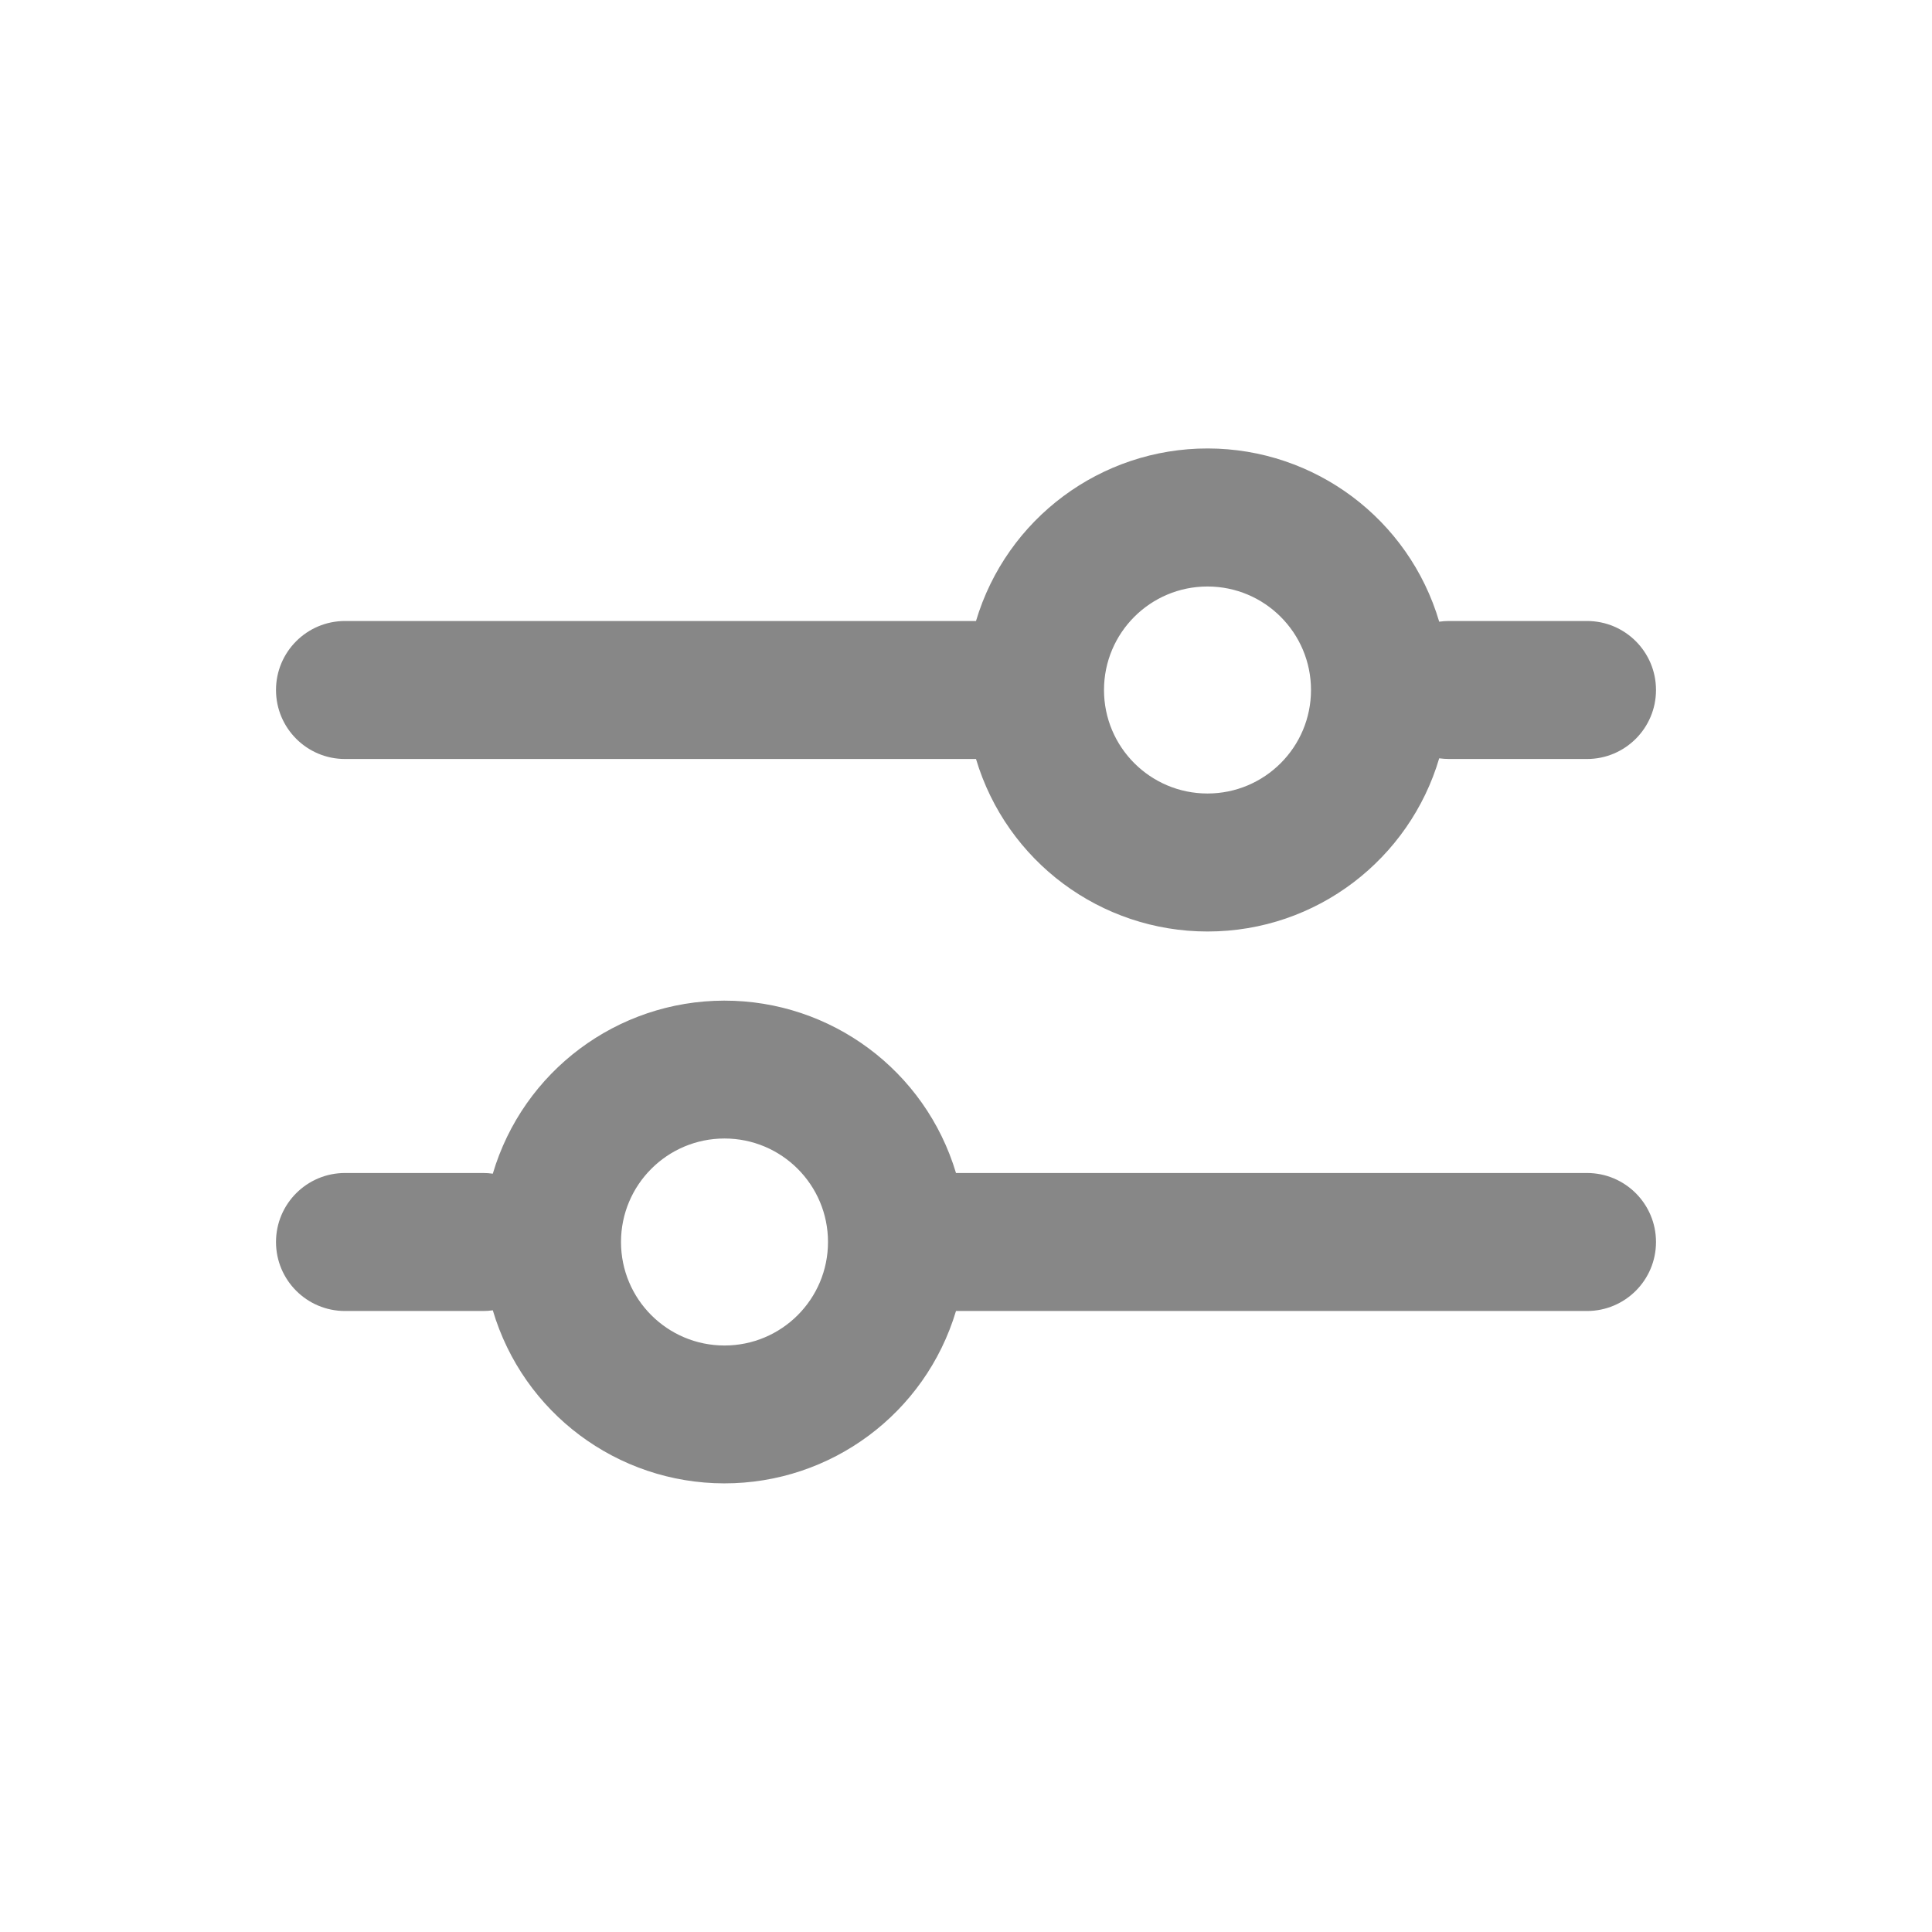
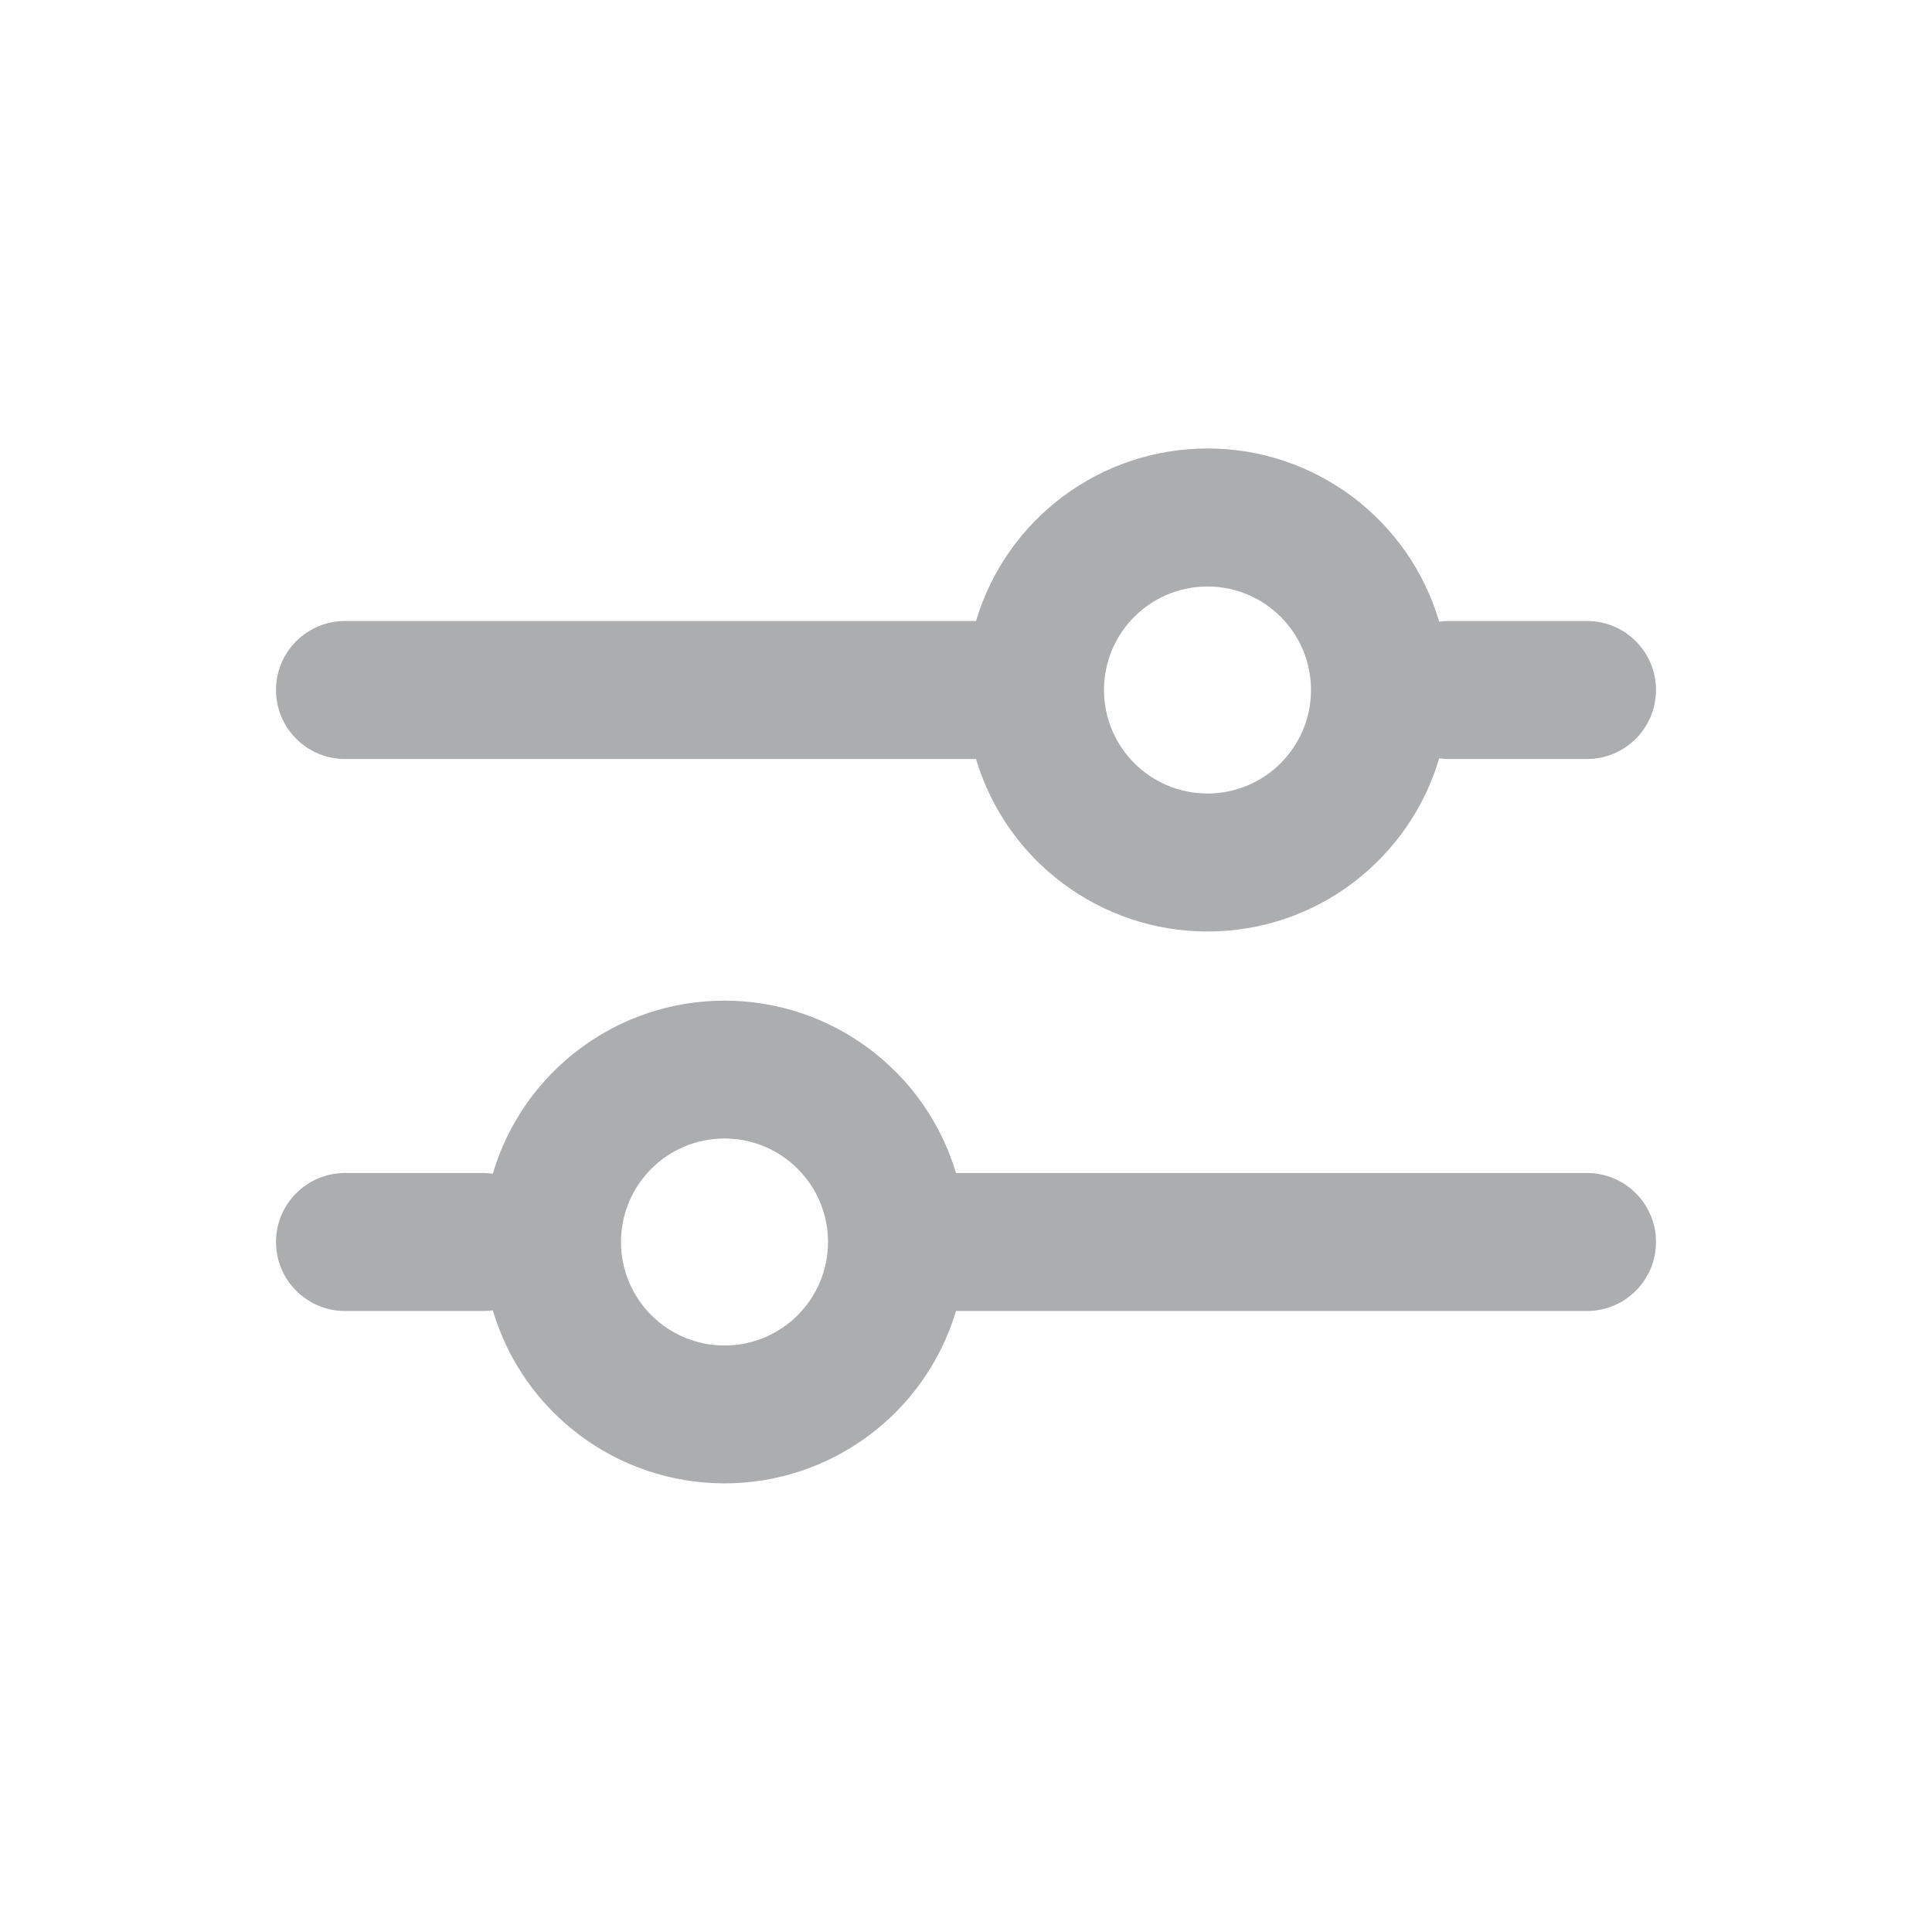
<svg xmlns="http://www.w3.org/2000/svg" viewBox="0 0 28 28" fill="currentColor">
-   <path fill-rule="evenodd" clip-rule="evenodd" d="M17.5 13.5c1.59 0 2.931-1.06 3.358-2.51A1.11 1.11 0 0 0 21 11h2a1 1 0 0 0 0-2h-2a1.01 1.01 0 0 0-.142.01A3.501 3.501 0 0 0 14.145 9H5a1 1 0 0 0 0 2h9.145a3.502 3.502 0 0 0 3.355 2.5zm0-5a1.5 1.5 0 1 0 0 3 1.5 1.5 0 0 0 0-3zM4 18a1 1 0 0 1 1-1h2c.048 0 .096.003.142.01a3.502 3.502 0 0 1 6.713-.01H23a1 1 0 0 1 0 2h-9.145a3.502 3.502 0 0 1-6.713-.01c-.046.007-.094.01-.142.01H5a1 1 0 0 1-1-1zm8 0a1.5 1.5 0 1 0-3 0 1.5 1.5 0 0 0 3 0z" fill="#878787" />
+   <path fill-rule="evenodd" clip-rule="evenodd" d="M17.5 13.5c1.59 0 2.931-1.06 3.358-2.51A1.11 1.11 0 0 0 21 11h2a1 1 0 0 0 0-2h-2a1.01 1.01 0 0 0-.142.01A3.501 3.501 0 0 0 14.145 9H5a1 1 0 0 0 0 2h9.145a3.502 3.502 0 0 0 3.355 2.5zm0-5a1.5 1.5 0 1 0 0 3 1.5 1.5 0 0 0 0-3zM4 18a1 1 0 0 1 1-1h2c.048 0 .096.003.142.01a3.502 3.502 0 0 1 6.713-.01H23a1 1 0 0 1 0 2h-9.145a3.502 3.502 0 0 1-6.713-.01c-.046.007-.094.01-.142.01H5a1 1 0 0 1-1-1zm8 0a1.5 1.5 0 1 0-3 0 1.5 1.5 0 0 0 3 0z" fill="#acadae" />
</svg>
